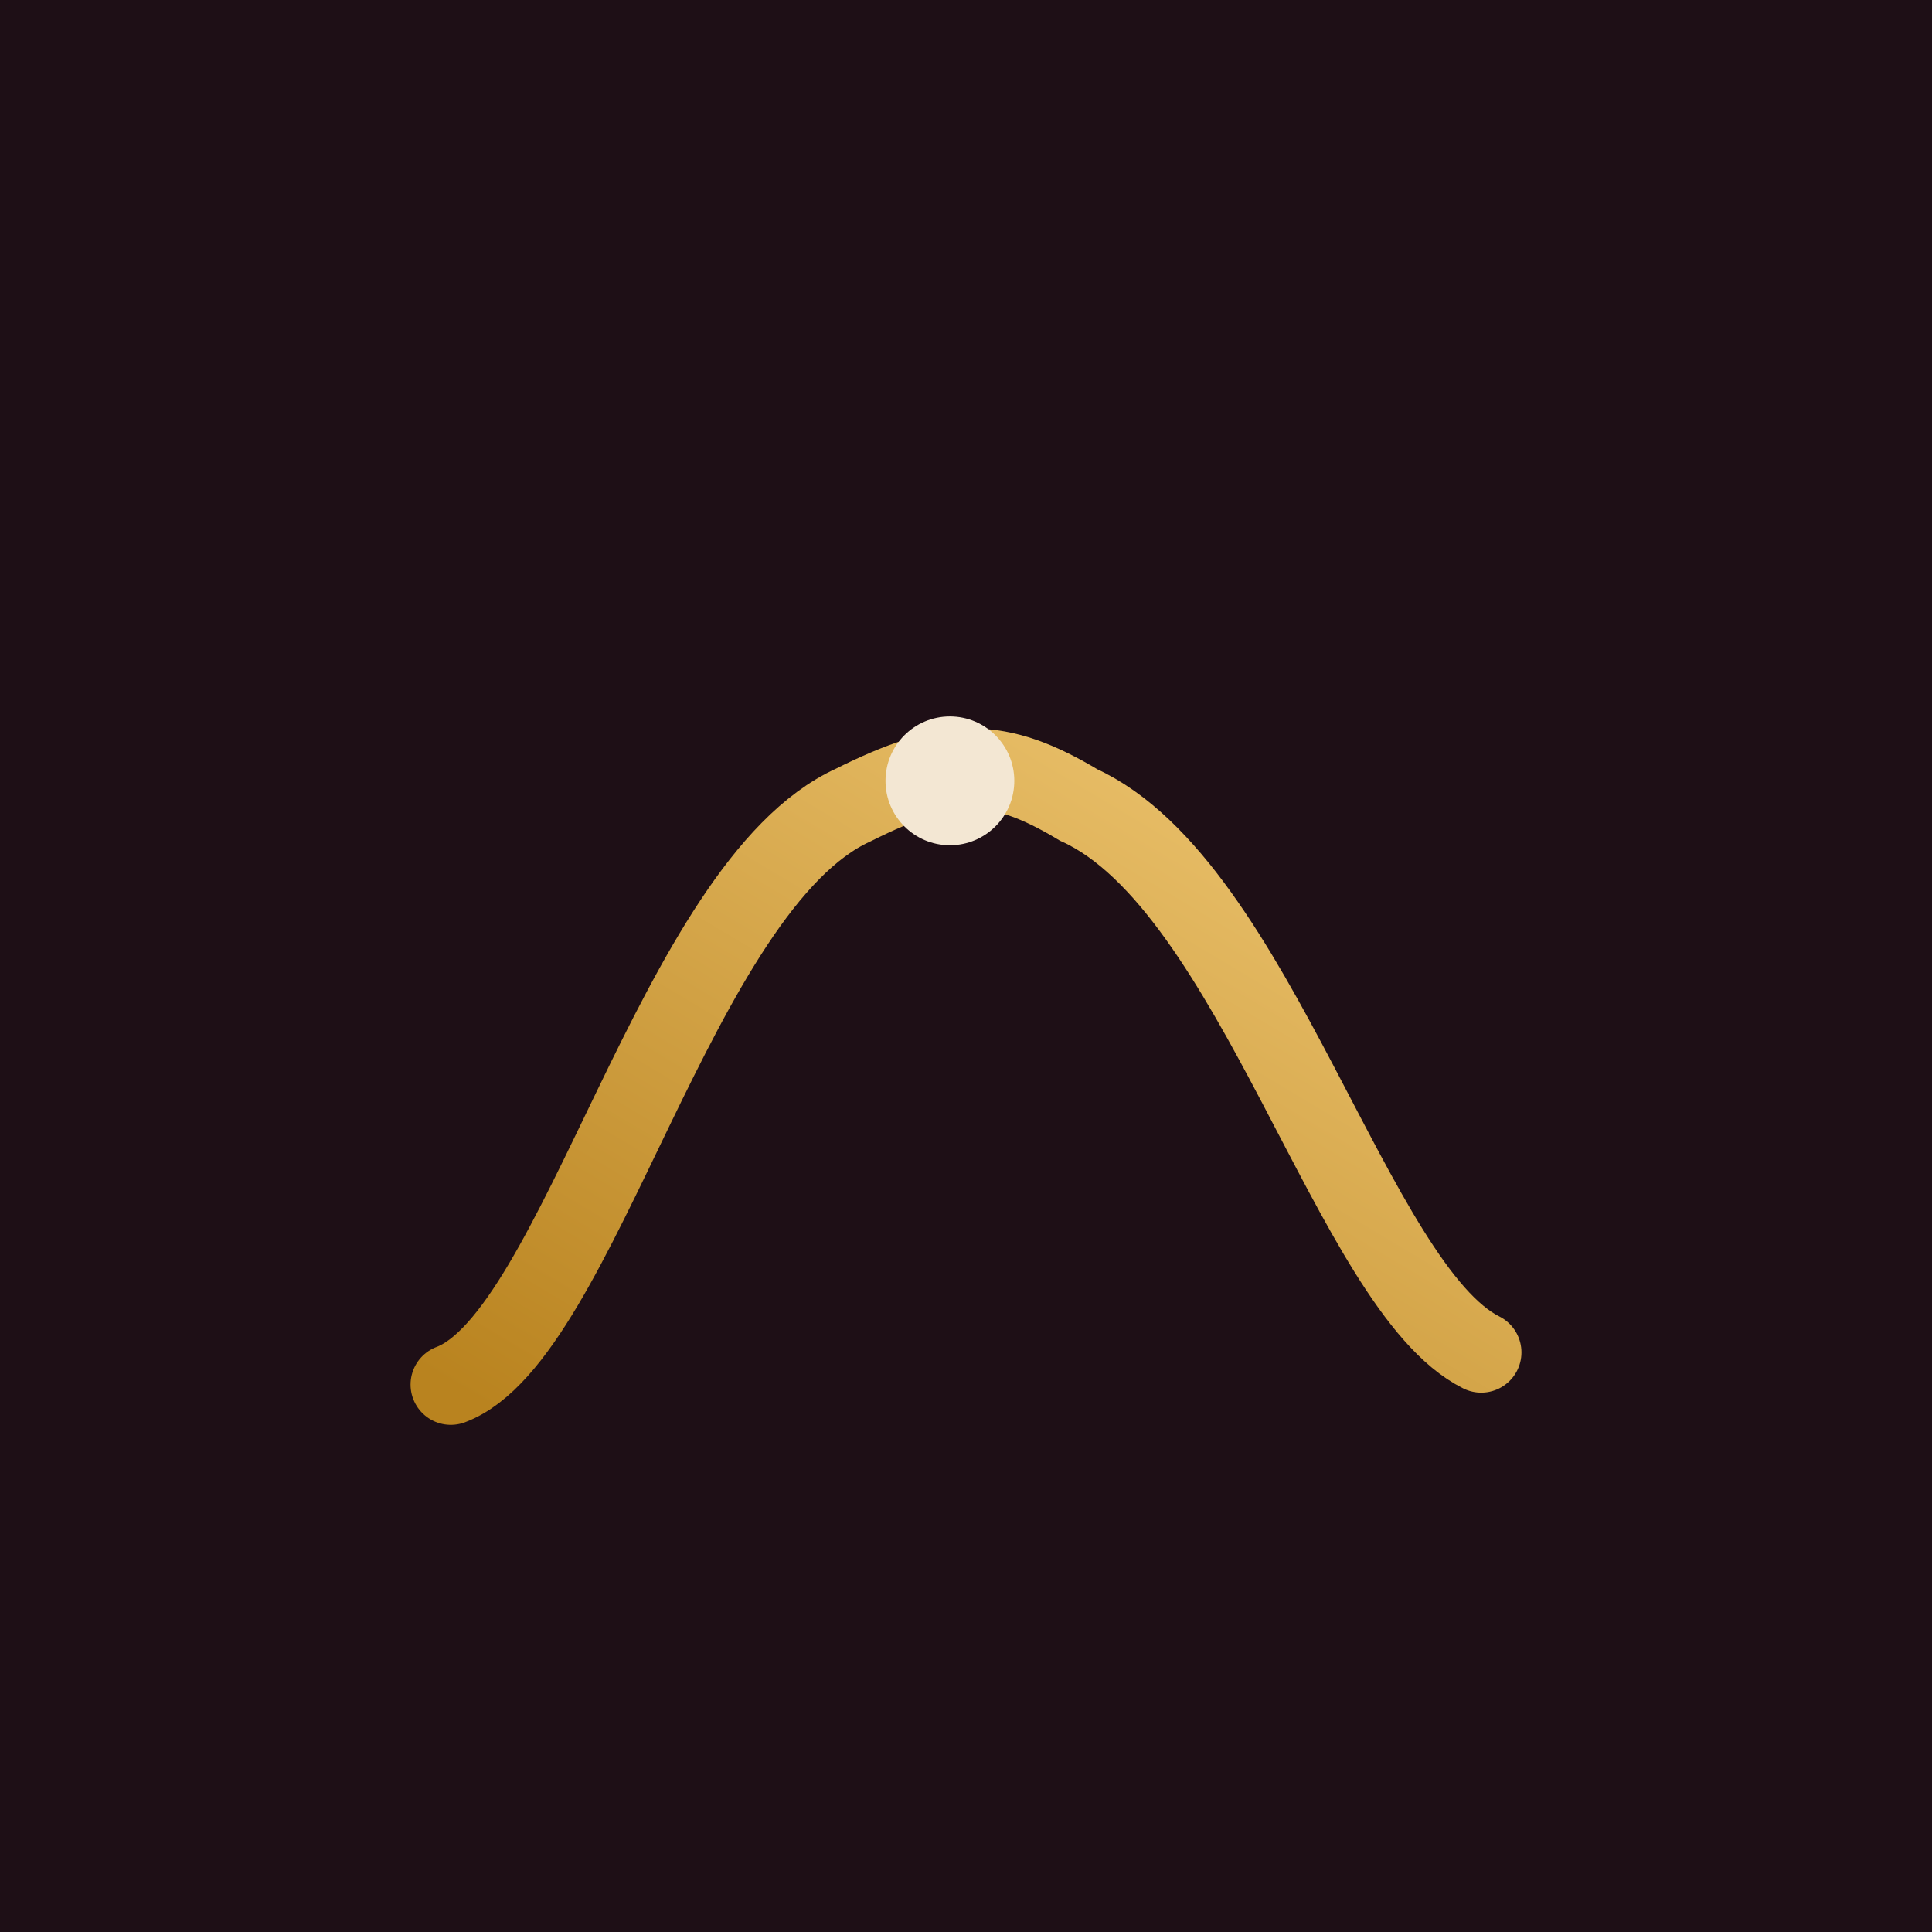
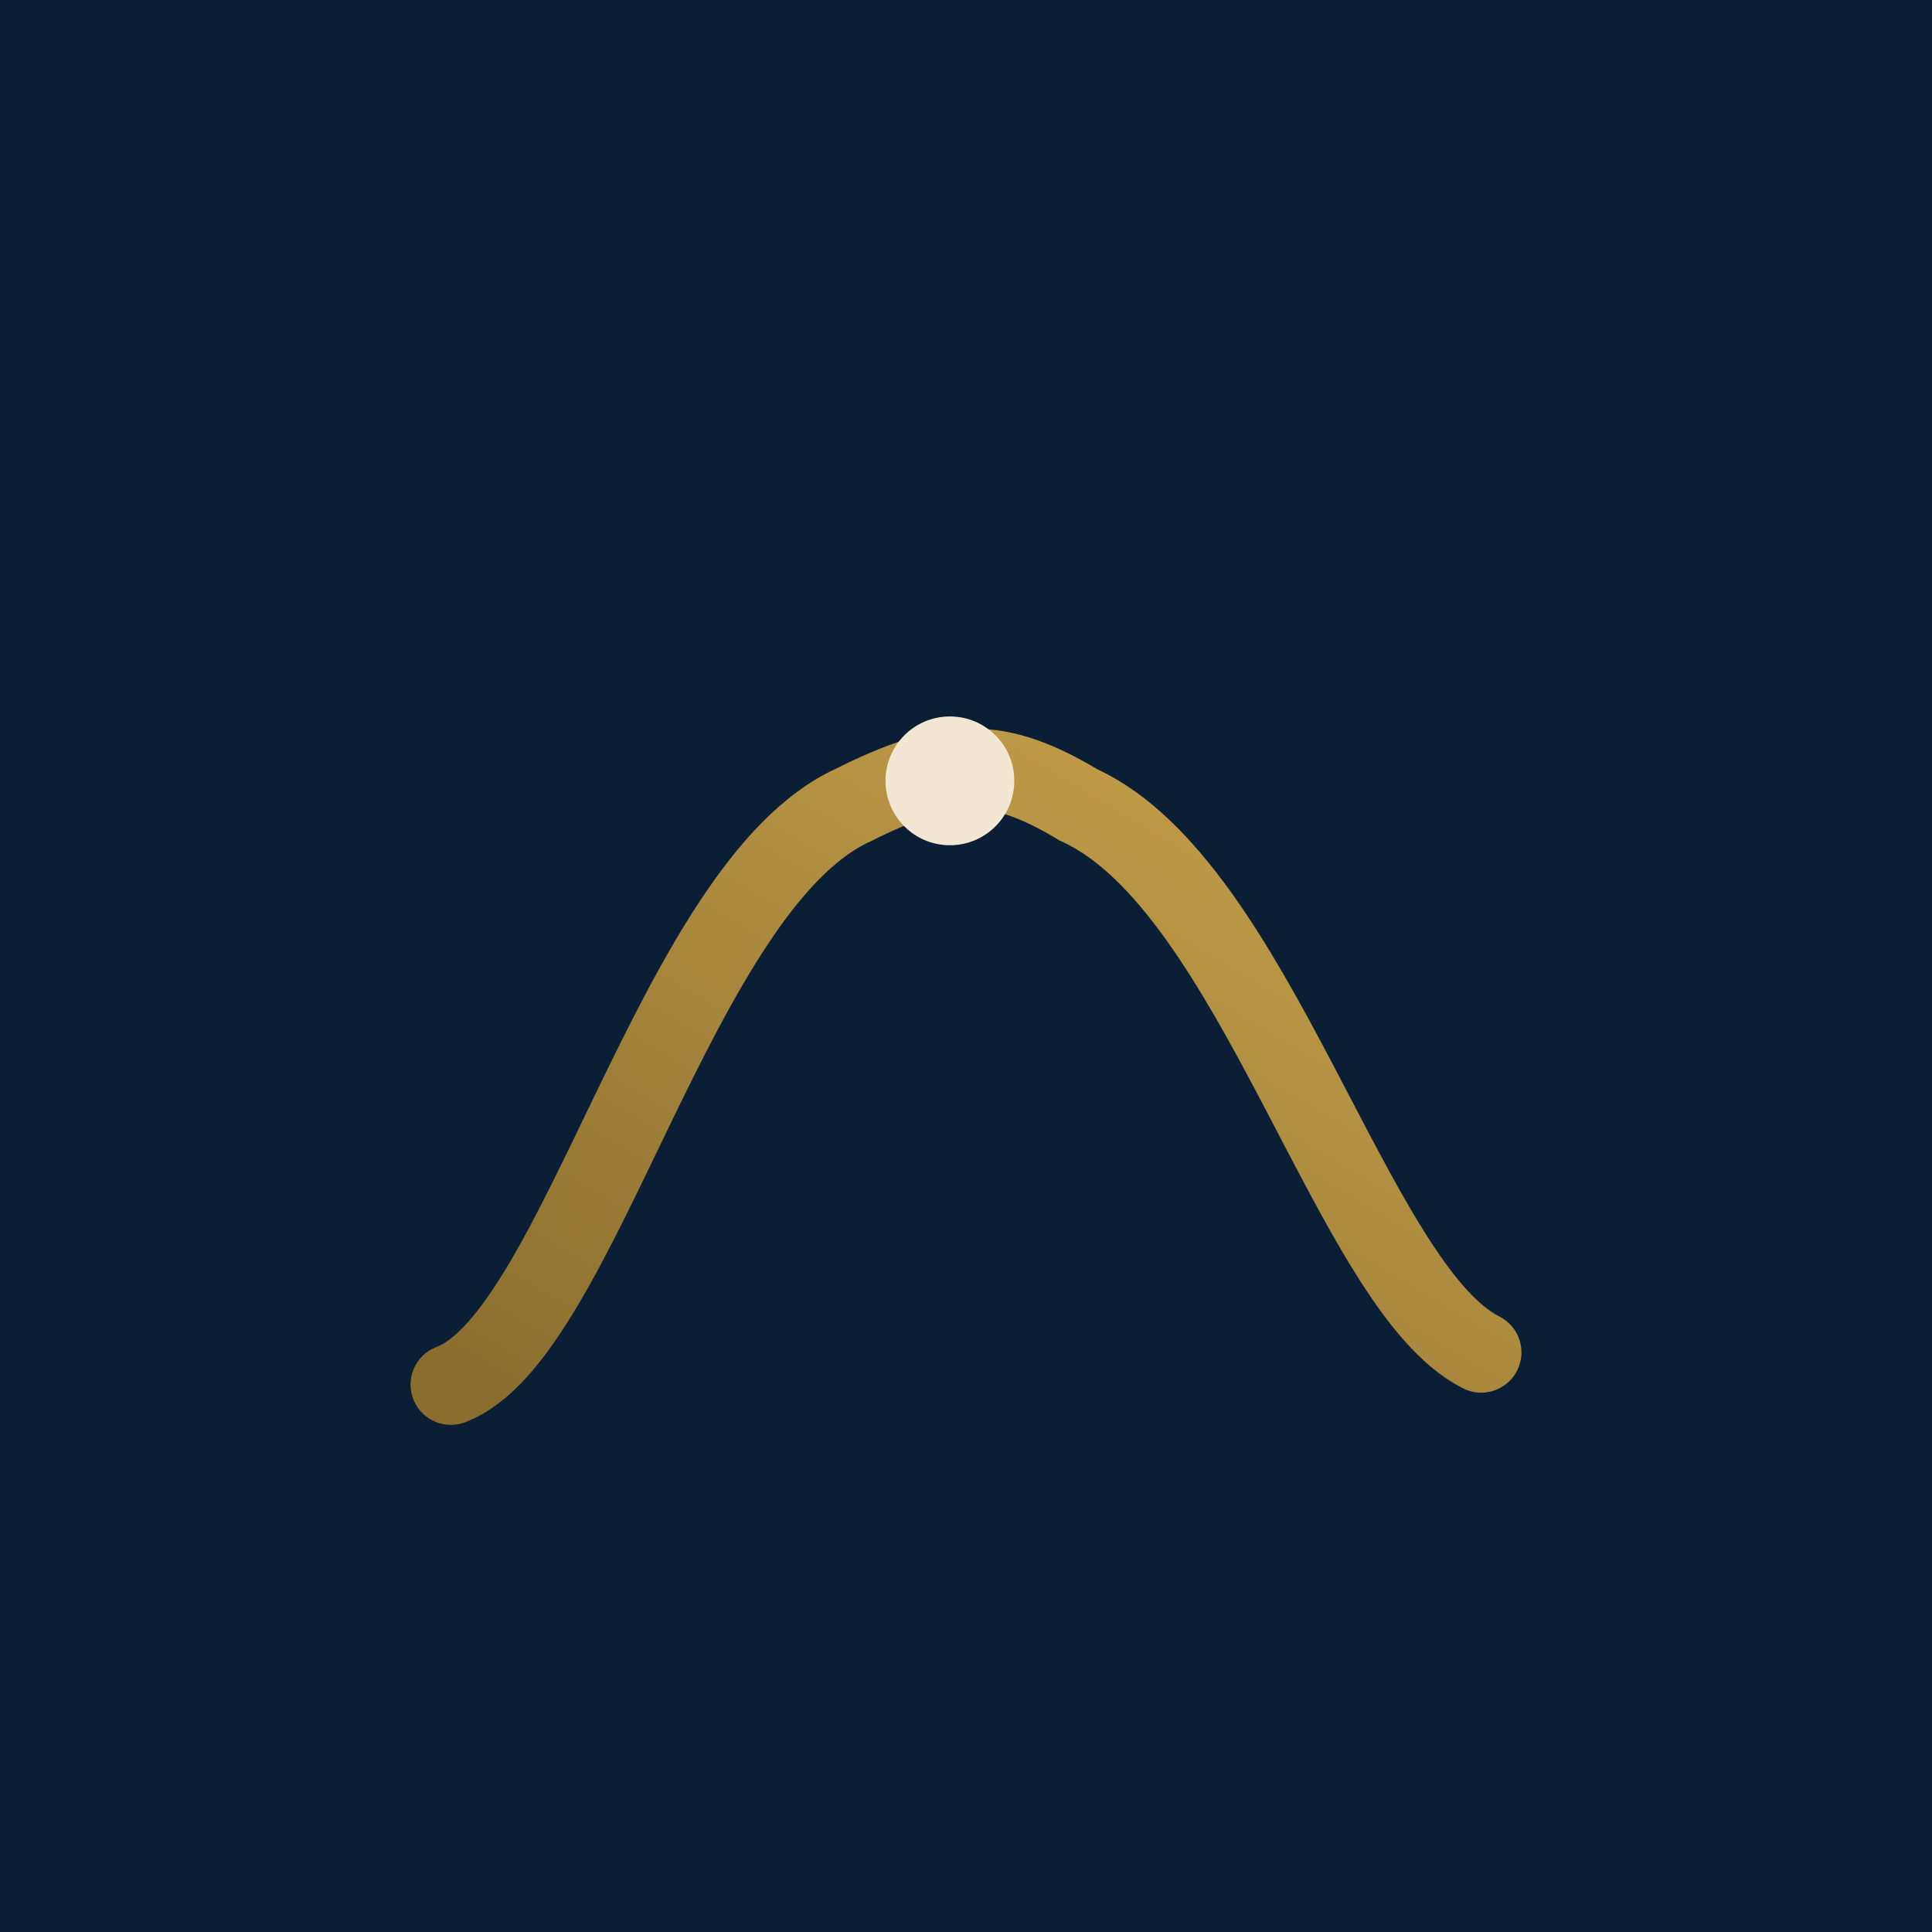
<svg xmlns="http://www.w3.org/2000/svg" width="120" height="120" viewBox="0 0 120 120" role="img" aria-label="CowData">
  <defs>
    <linearGradient id="cowdata-curva-mask" x1="0" y1="1" x2="1" y2="0">
-       <stop offset="0%" stop-color="#B9831F" />
-       <stop offset="100%" stop-color="#F0C874" />
+       <stop offset="0%" stop-color="#8A6D2F" />
+       <stop offset="100%" stop-color="#C9A44C" />
    </linearGradient>
  </defs>
-   <rect width="120" height="120" fill="#1E0F16" />
+   <rect width="120" height="120" fill="#0A1F36" />
  <path d="M28 86 C36 83 42 55 53 50 C59 47 62 47 67 50 C78 55 84 80 92 84" fill="none" stroke="url(#cowdata-curva-mask)" stroke-width="5" stroke-linecap="round" />
  <circle cx="59" cy="48.5" r="4" fill="#F3E7D3" />
</svg>
